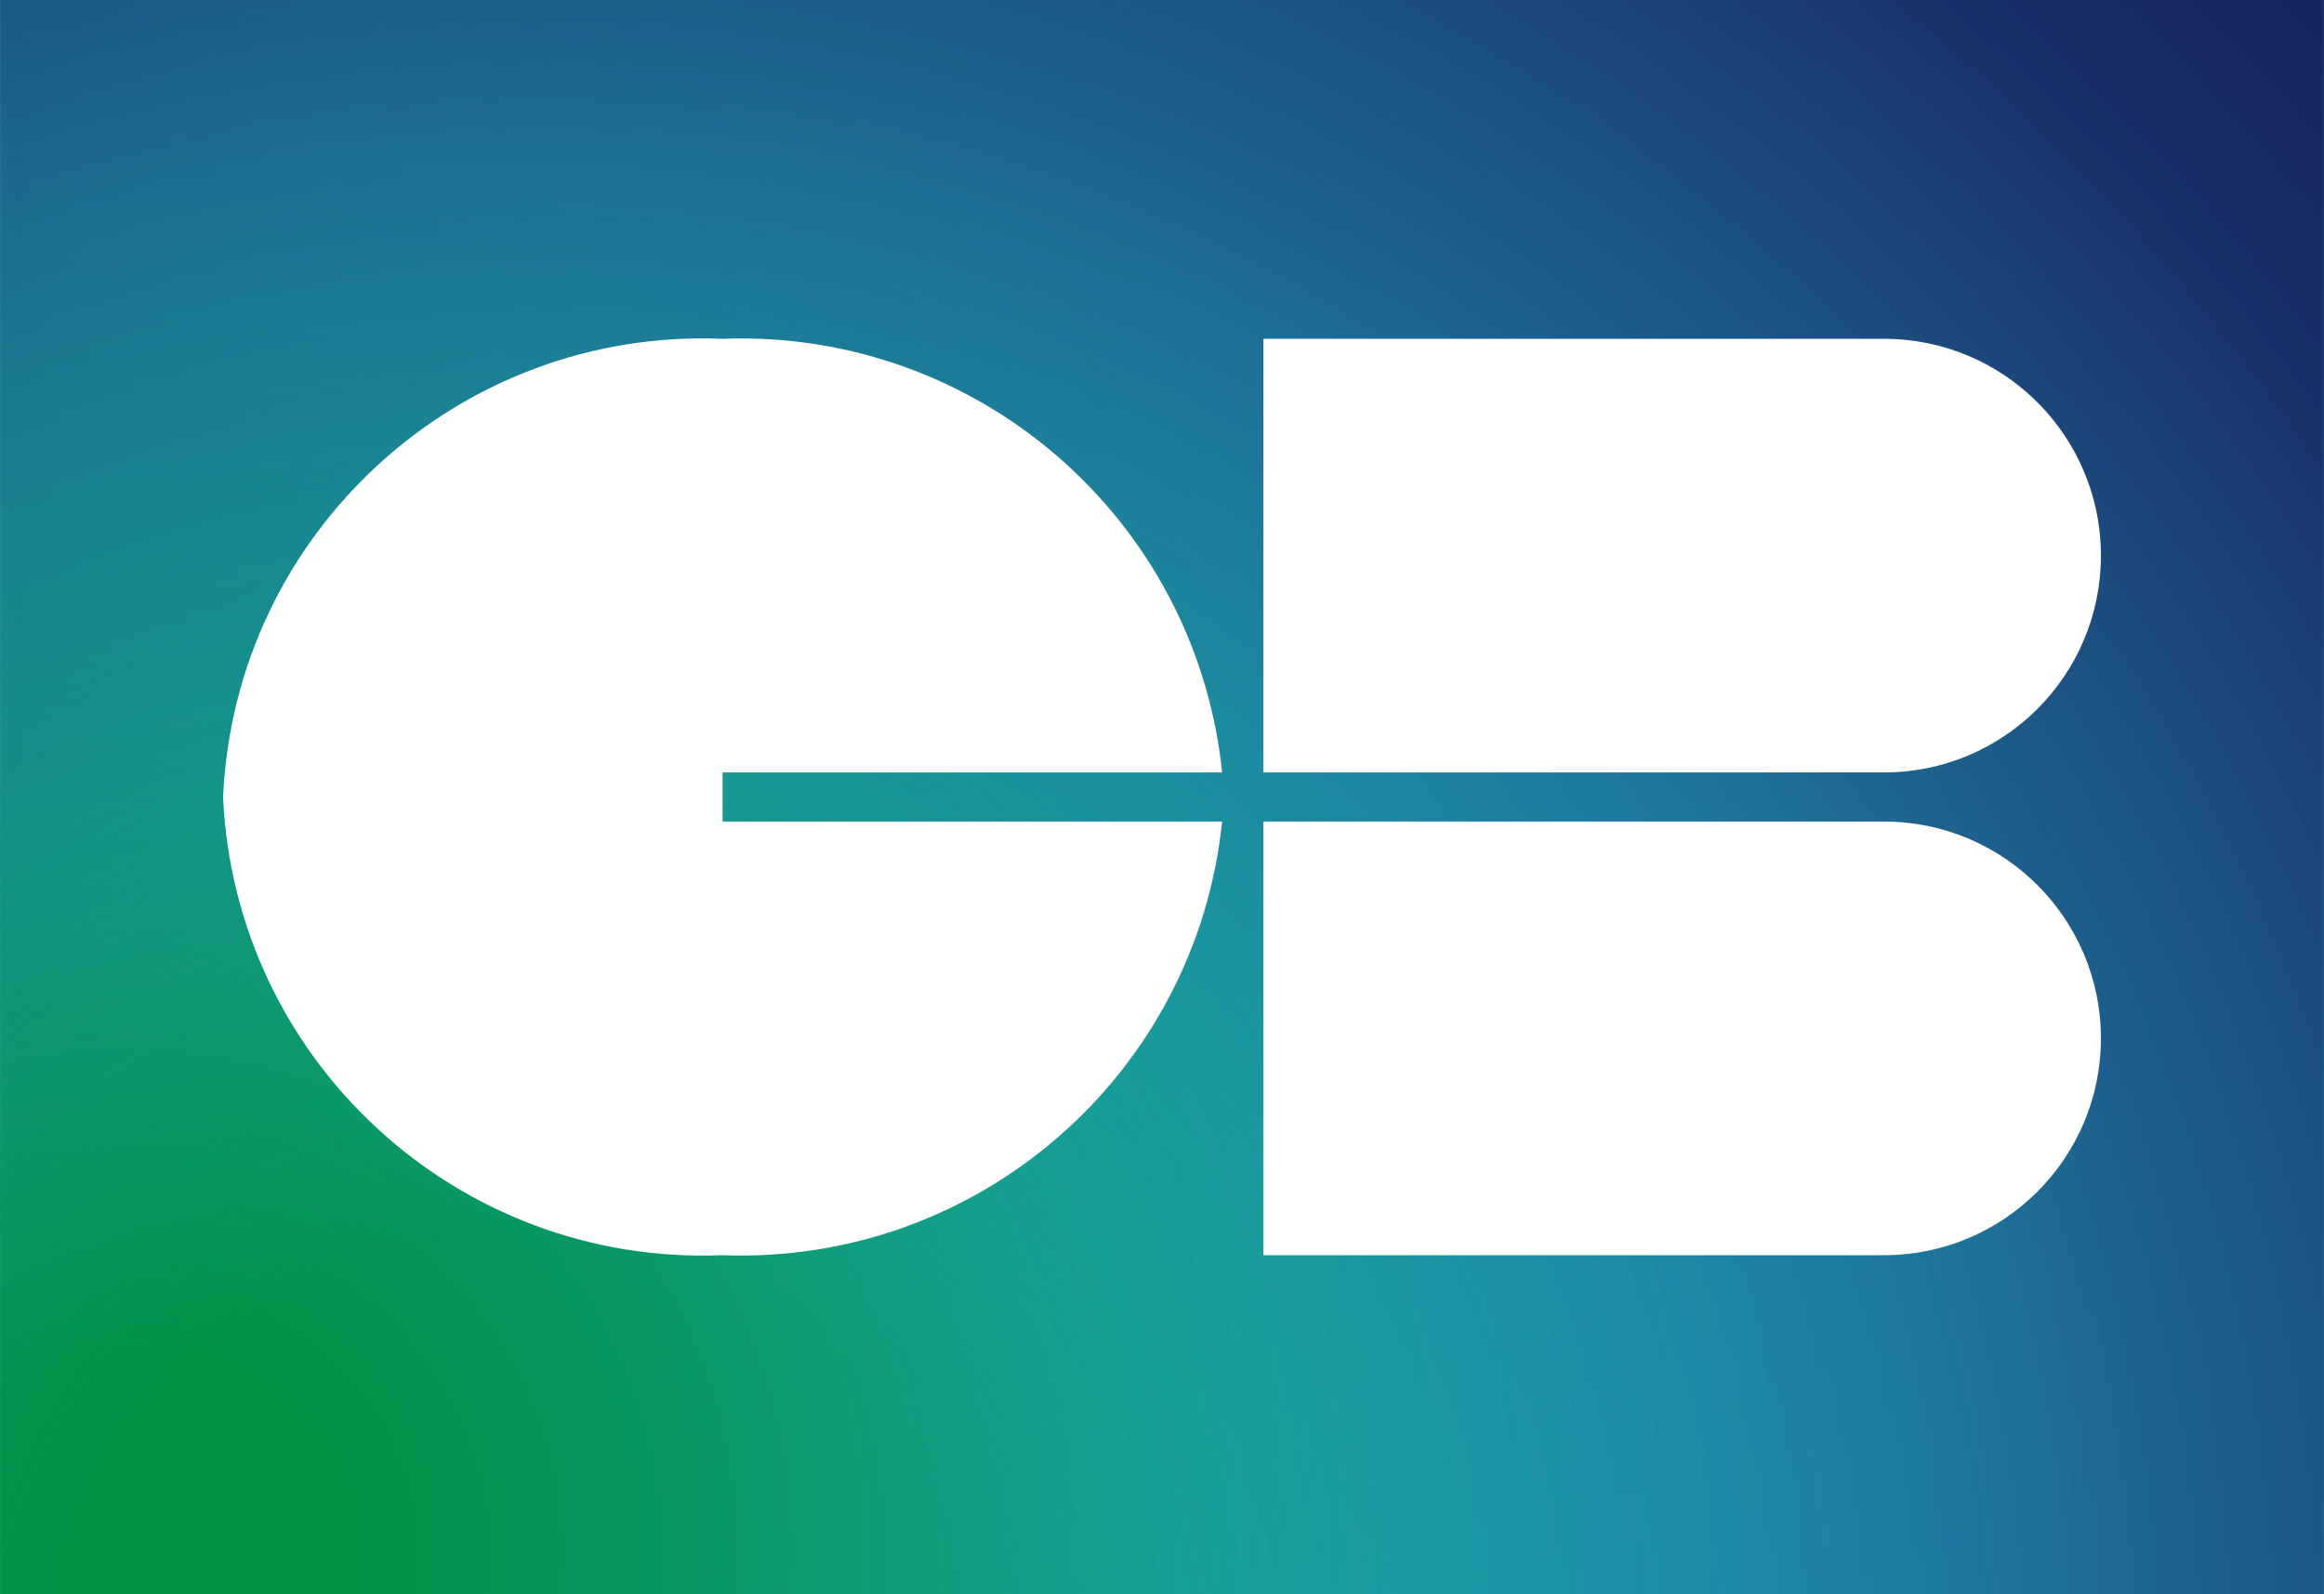
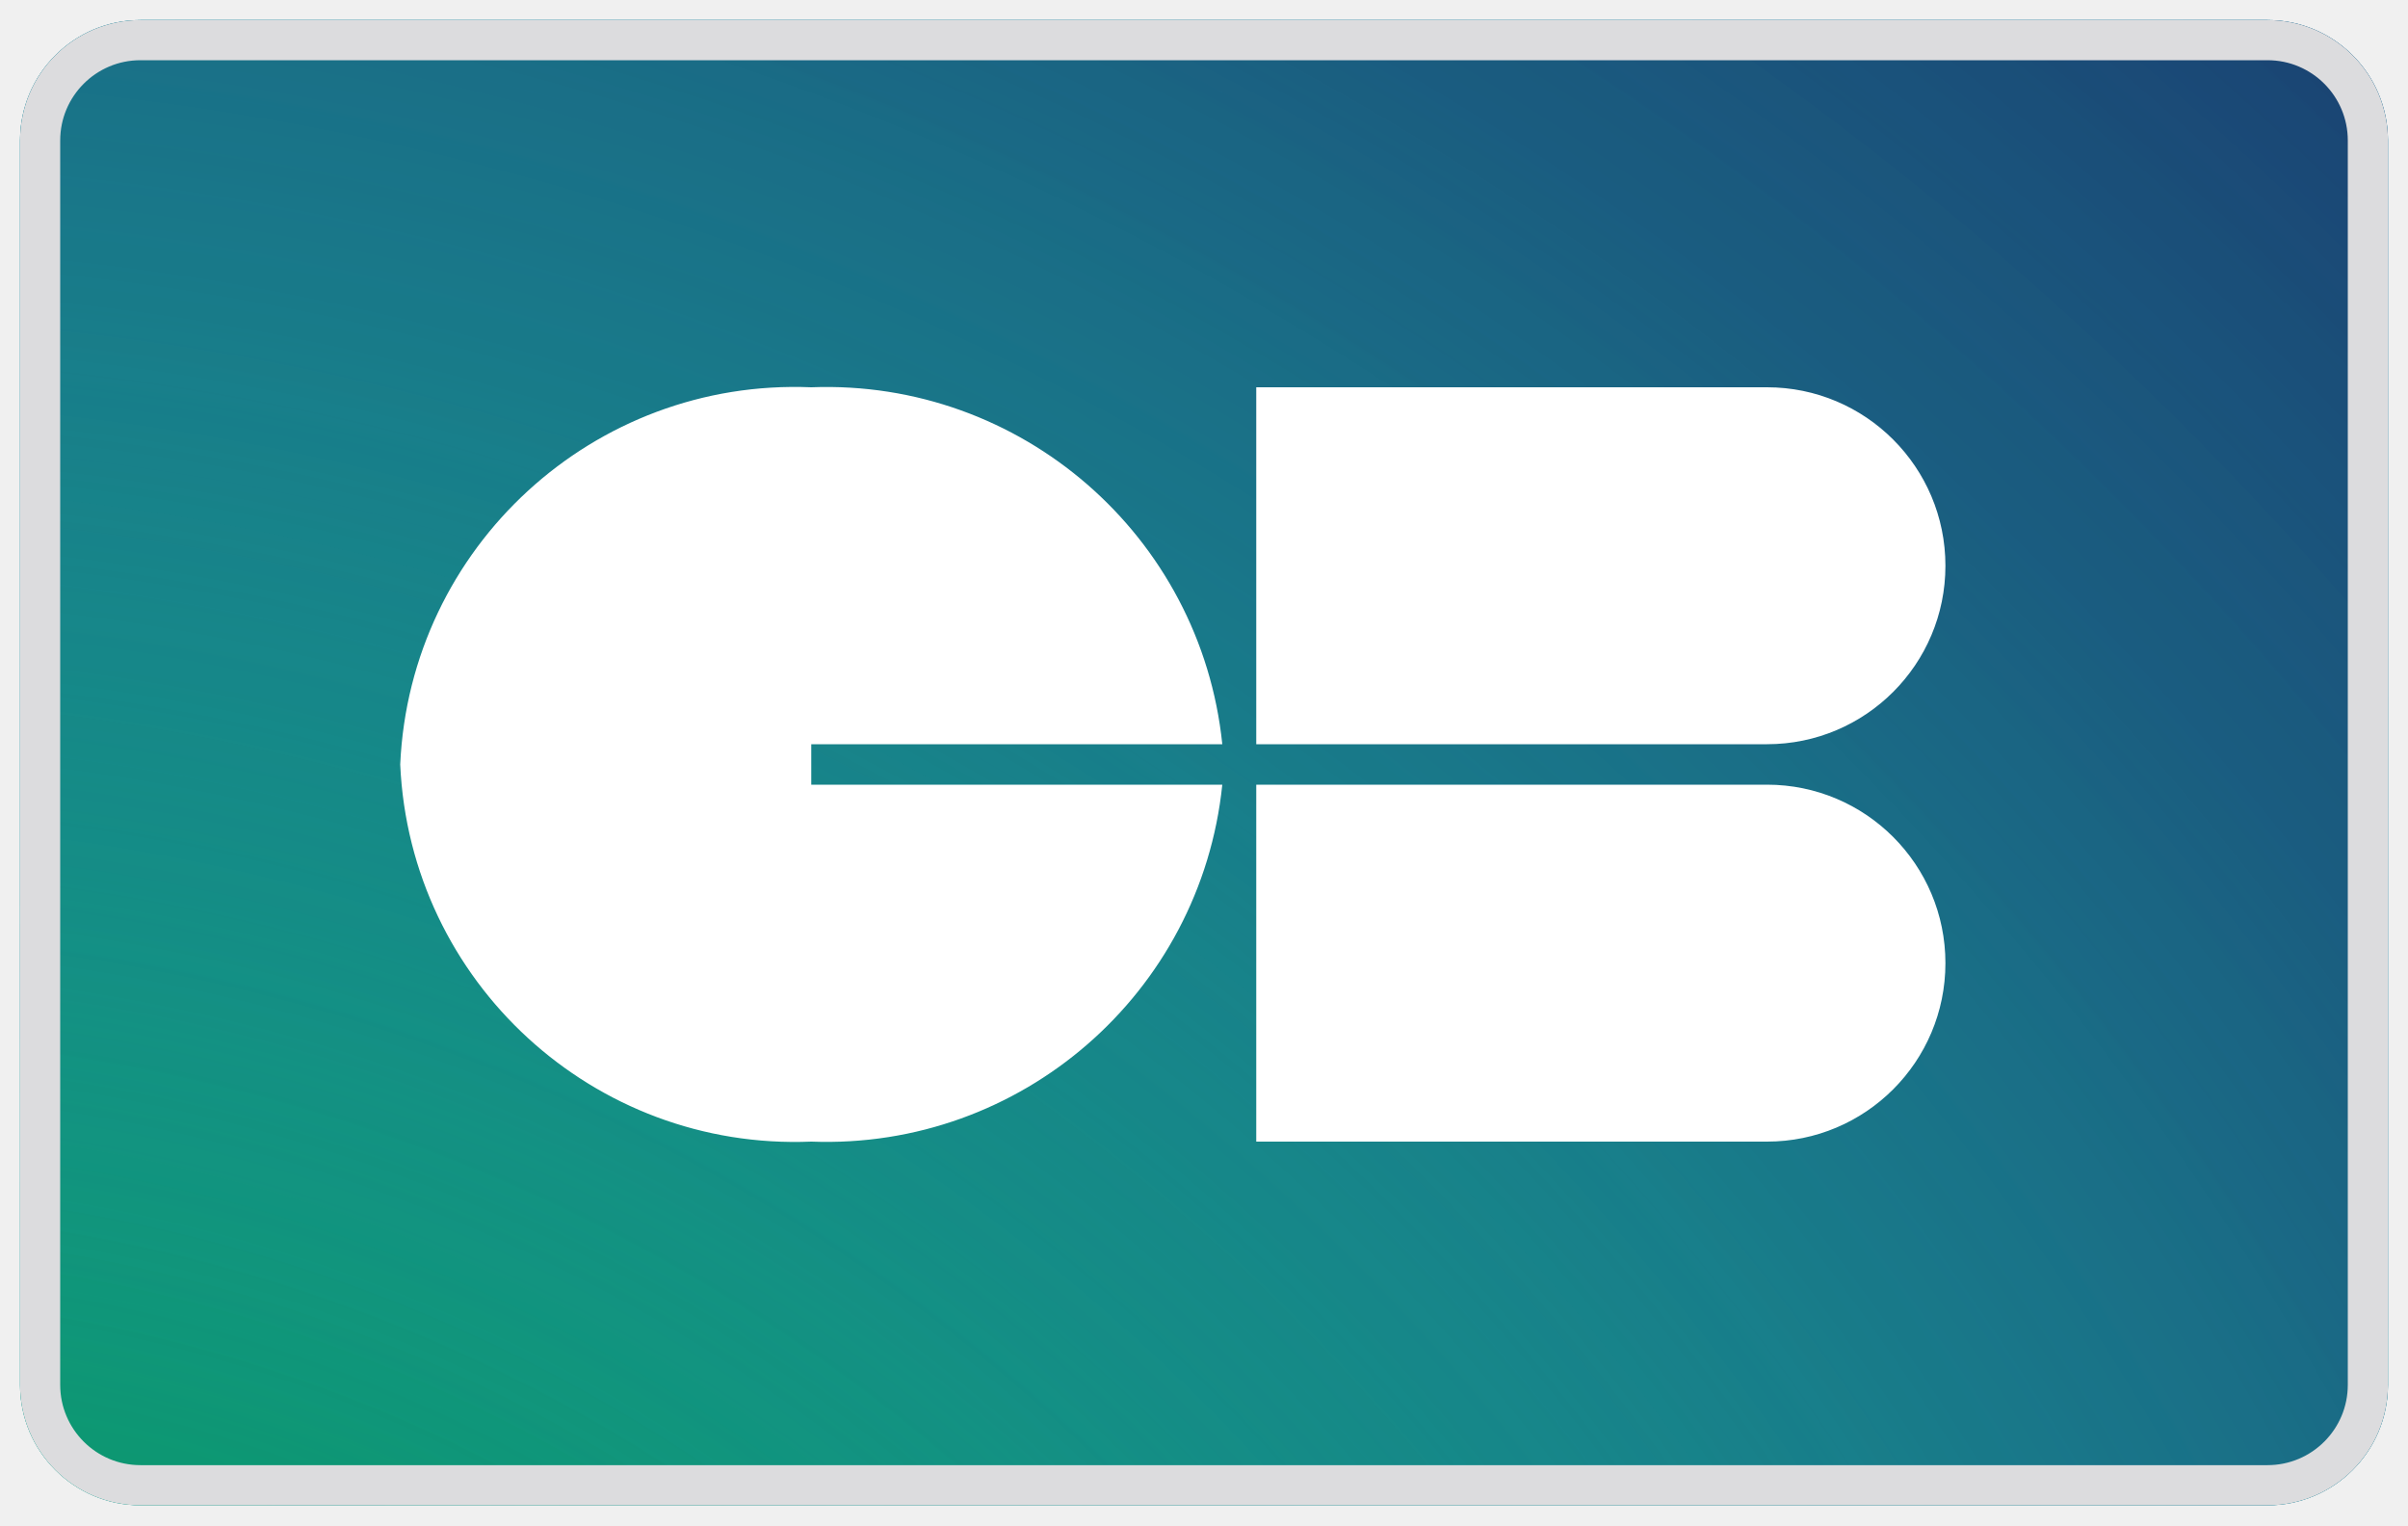
- <svg xmlns="http://www.w3.org/2000/svg" viewBox="0 0 26.47 18.16" width="2500" height="1715">
-   <radialGradient id="b" cx="1.47" cy="18.27" gradientTransform="matrix(1 0 0 .94 0 .5)" gradientUnits="userSpaceOnUse" r="26.83">
-     <stop offset=".09" stop-color="#009245" />
-     <stop offset=".23" stop-color="#049552" stop-opacity=".89" />
-     <stop offset=".52" stop-color="#0d9e74" stop-opacity=".59" />
-     <stop offset=".91" stop-color="#1bacab" stop-opacity=".12" />
-     <stop offset="1" stop-color="#1fb0b8" stop-opacity="0" />
-   </radialGradient>
-   <radialGradient id="c" cx="5.89" cy="19.23" gradientUnits="userSpaceOnUse" r="34.42">
-     <stop offset=".15" stop-color="#1fb0b8" stop-opacity="0" />
-     <stop offset=".35" stop-color="#1c7491" stop-opacity=".4" />
-     <stop offset=".56" stop-color="#1a4471" stop-opacity=".73" />
-     <stop offset=".74" stop-color="#18265e" stop-opacity=".93" />
-     <stop offset=".87" stop-color="#181b57" />
-   </radialGradient>
-   <g>
-     <path d="M0 0h26.47v18.16H0z" fill="#29abe2" />
-     <path d="M0 0h26.47v18.16H0z" fill="url(#b)" />
-     <path d="M0 0h26.47v18.16H0z" fill="url(#c)" />
+ <svg xmlns="http://www.w3.org/2000/svg" viewBox="0 0 60 38" width="60" height="38">
+   <defs>
+     <clipPath id="paths">
+       <rect x="0.5" y="0.5" width="59" height="37" rx="3" fill="none" />
+     </clipPath>
+     <radialGradient id="b" cx="-5" cy="70" gradientUnits="userSpaceOnUse" r="140">
+       <stop offset=".09" stop-color="#009245" />
+       <stop offset=".23" stop-color="#049552" stop-opacity=".89" />
+       <stop offset=".52" stop-color="#0d9e74" stop-opacity=".59" />
+       <stop offset=".91" stop-color="#1bacab" stop-opacity=".12" />
+       <stop offset="1" stop-color="#1fb0b8" stop-opacity="0" />
+     </radialGradient>
+     <radialGradient id="c" cx="-5" cy="70" gradientUnits="userSpaceOnUse" r="140">
+       <stop offset=".15" stop-color="#1fb0b8" stop-opacity="0" />
+       <stop offset=".35" stop-color="#1c7491" stop-opacity=".4" />
+       <stop offset=".56" stop-color="#1a4471" stop-opacity=".73" />
+       <stop offset=".74" stop-color="#18265e" stop-opacity=".93" />
+       <stop offset=".87" stop-color="#181b57" />
+     </radialGradient>
+   </defs>
+   <g clip-path="url(#paths)">
+     <path d="M0 0h60v38H0z" fill="#29abe2" />
+     <path d="M0 0h60v38H0z" fill="url(#b)" />
+     <path d="M0 0h60v38H0z" fill="url(#c)" />
  </g>
-   <g fill="#fff">
+   <rect x="1" y="1" width="58" height="36" rx="2.5" fill="none" stroke-width="1" stroke="#DCDCDE" />
+   <g fill="#fff" transform="scale(1.8) translate(3, 1.5)">
    <path d="M14.39 3.86h7.07a2.47 2.47 0 0 1 2.47 2.47 2.47 2.47 0 0 1-2.47 2.47h-7.07V3.86zM14.39 9.36h7.07a2.47 2.47 0 0 1 2.47 2.47 2.47 2.47 0 0 1-2.47 2.47h-7.07V9.36zM8.23 9.36V8.8h5.69a5.51 5.51 0 0 0-5.69-4.94 5.47 5.47 0 0 0-5.69 5.22 5.47 5.47 0 0 0 5.69 5.22 5.51 5.51 0 0 0 5.69-4.94z" />
  </g>
</svg>
